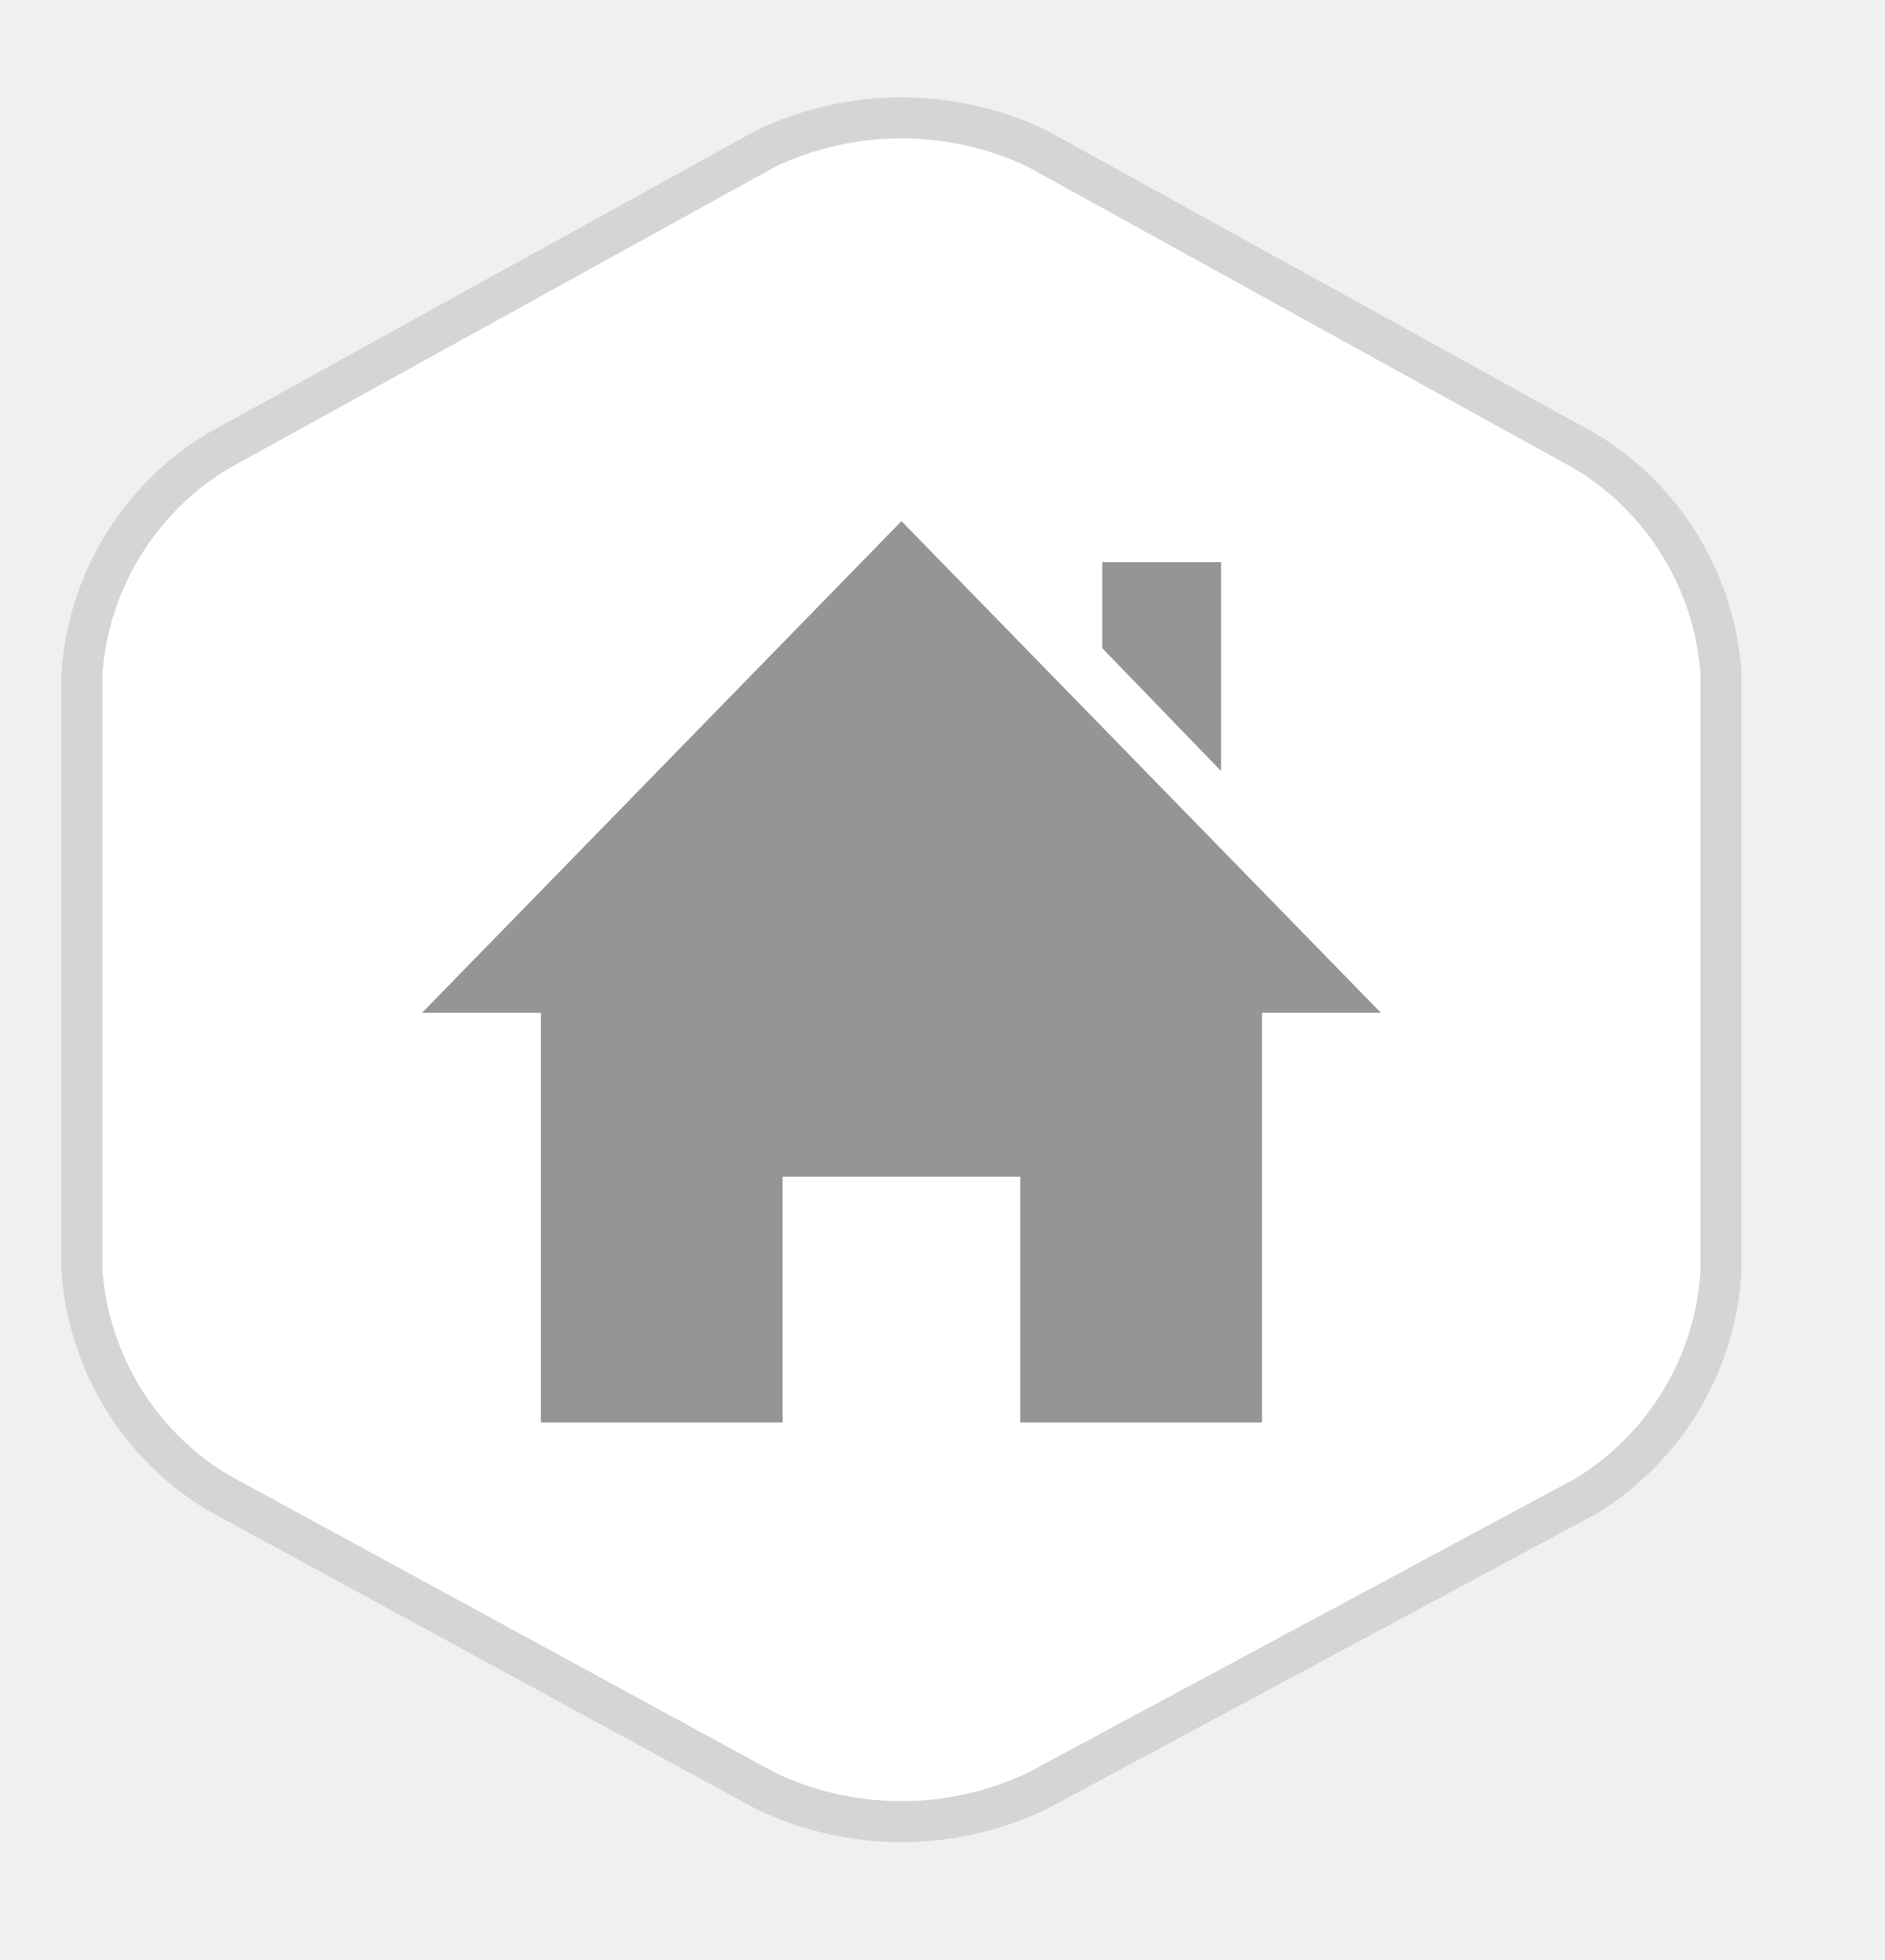
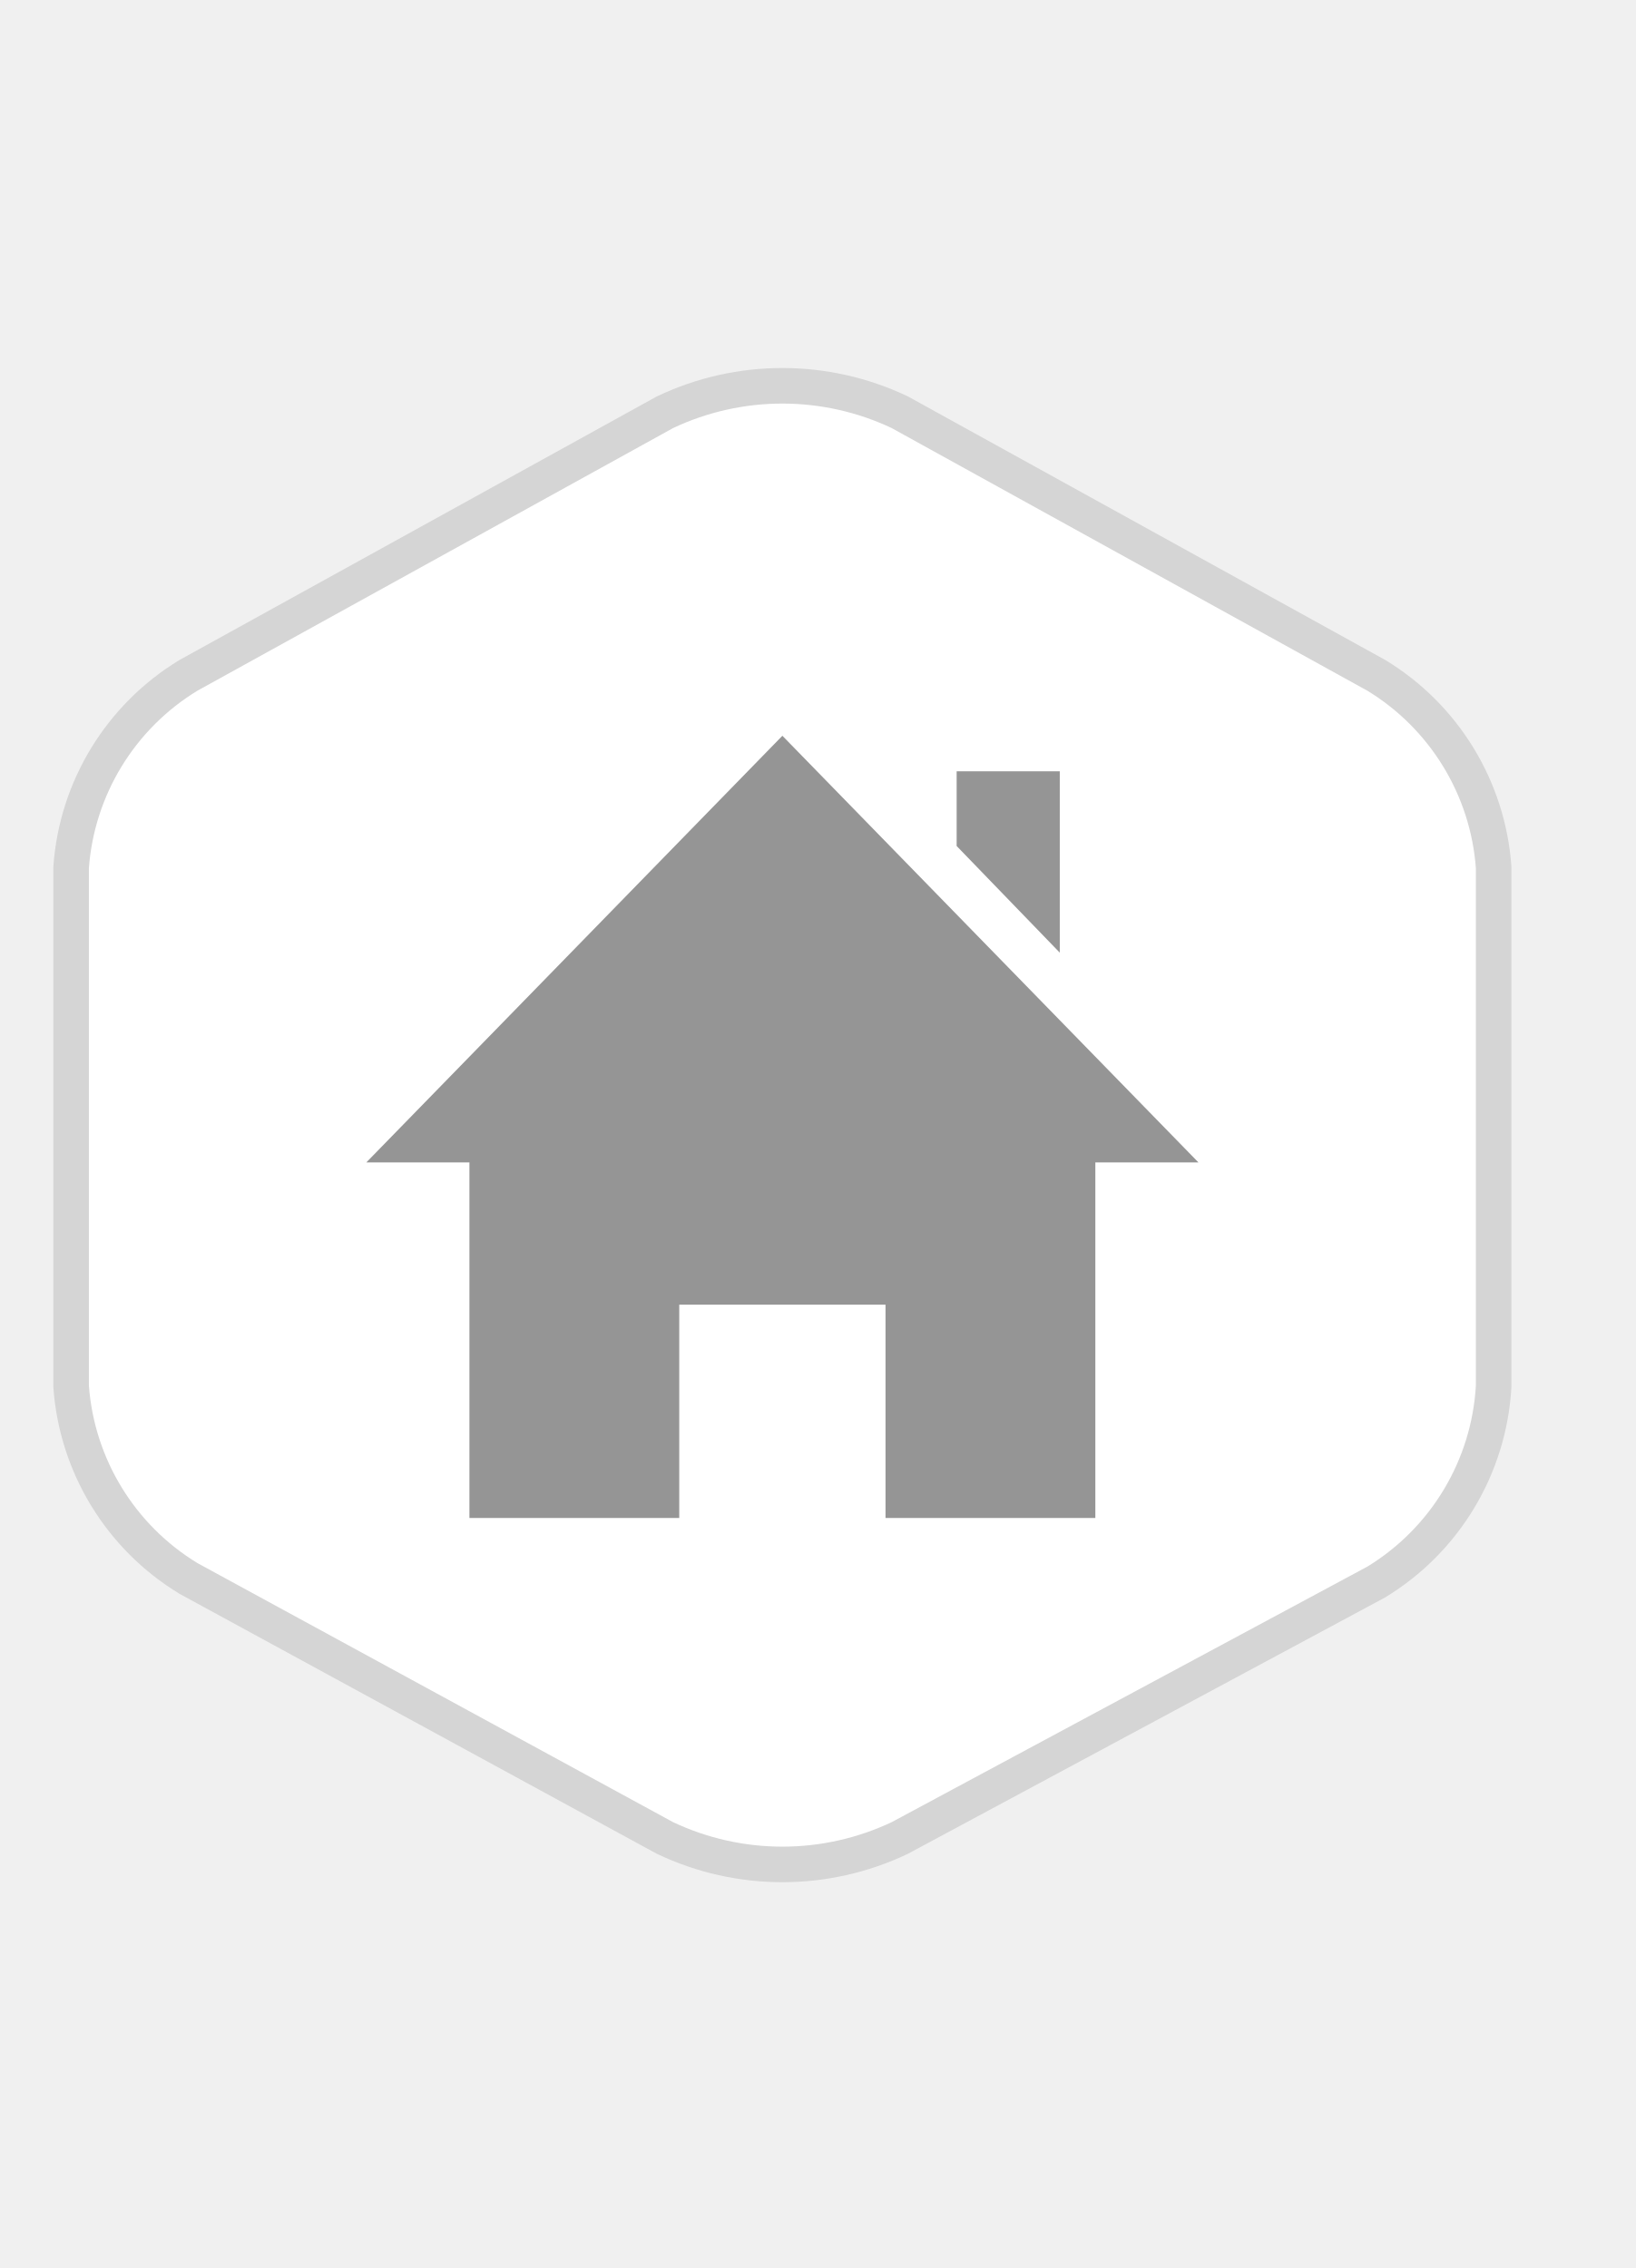
- <svg width="40" height="41.6" viewBox="-2 -2 46 46">
+ <svg width="30" height="41.6" viewBox="-2 -2 46 46">
  <path d="M36.7,33.6A6.9,6.9,0,0,0,40,28.1V13.5a6.9,6.9,0,0,0-3.3-5.4L23.3.7a7.7,7.7,0,0,0-6.6,0L3.3,8.1A6.9,6.9,0,0,0,0,13.5V28.1a6.9,6.9,0,0,0,3.3,5.4l13.4,7.3a7.7,7.7,0,0,0,6.6,0Z" fill="#ffffff" fillRule="evenodd" stroke="#d5d5d5" strokeWidth="3px" />
  <path d="M28.8,21.8v10H22.9v-6H17.1v6H11.2v-10H8.3L20,9.8l11.7,12Zm-1-5.9V10.8H24.9v2.1Z" fill="#959595" />
</svg>
